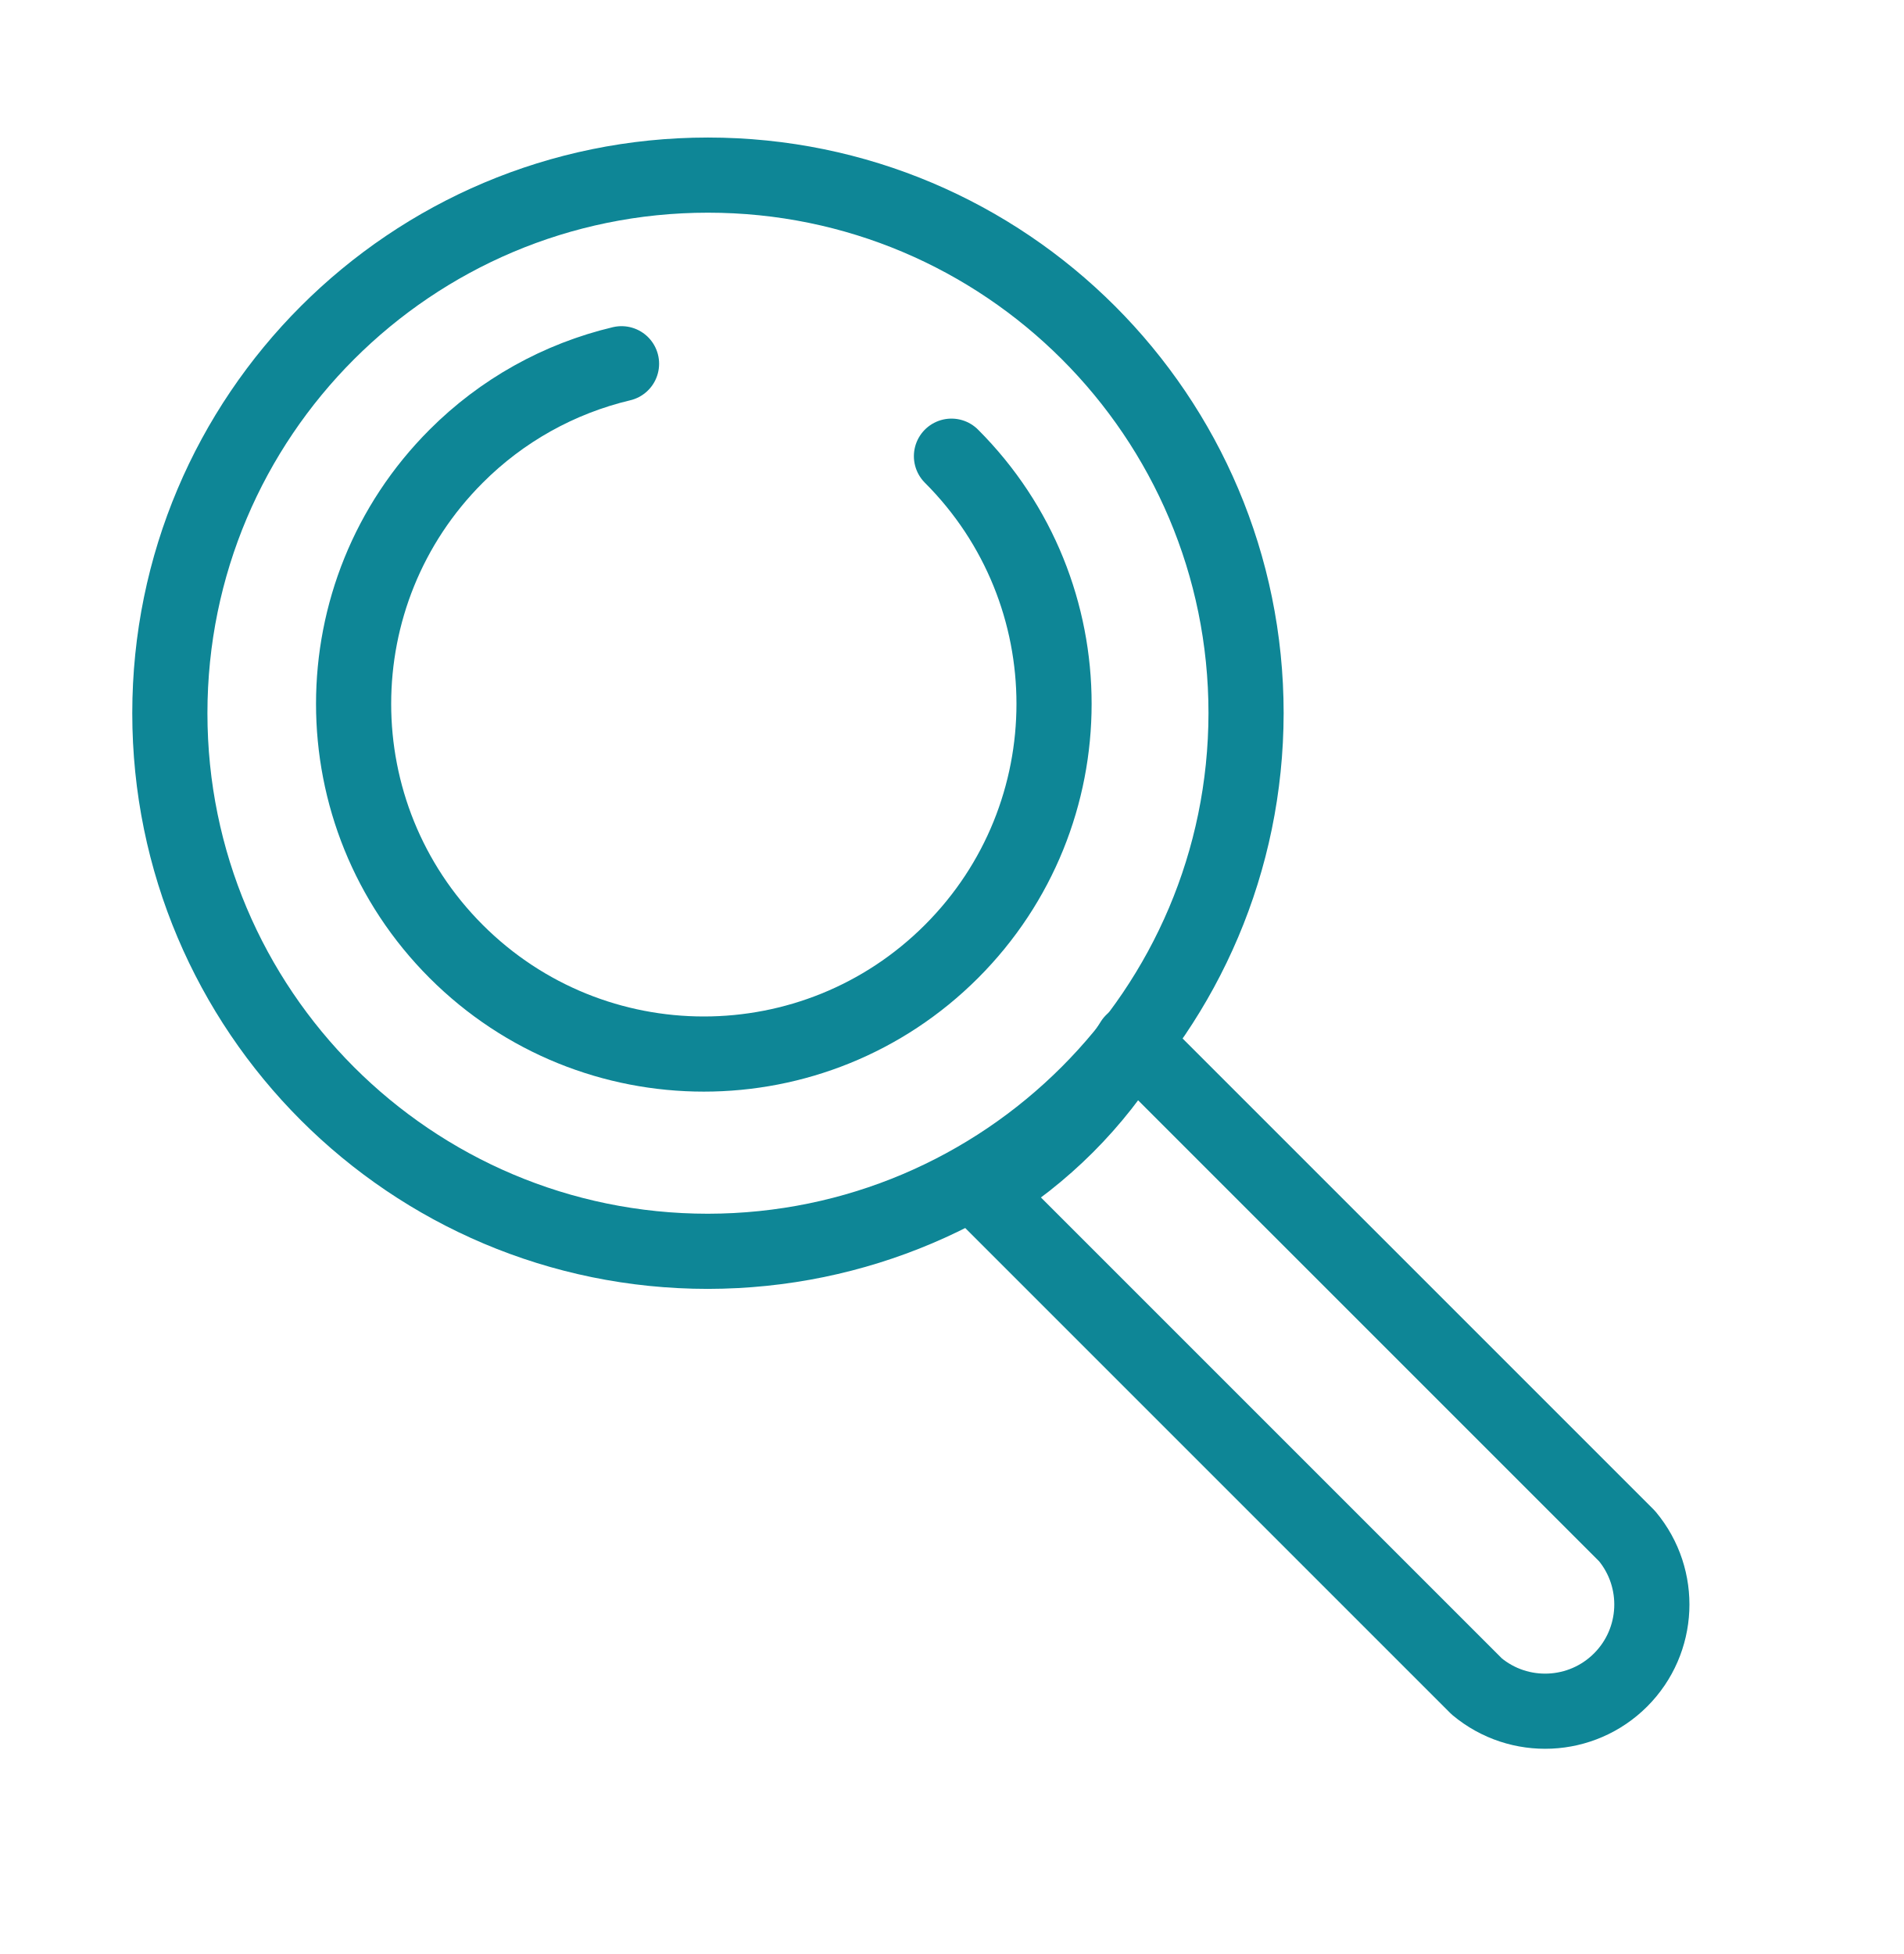
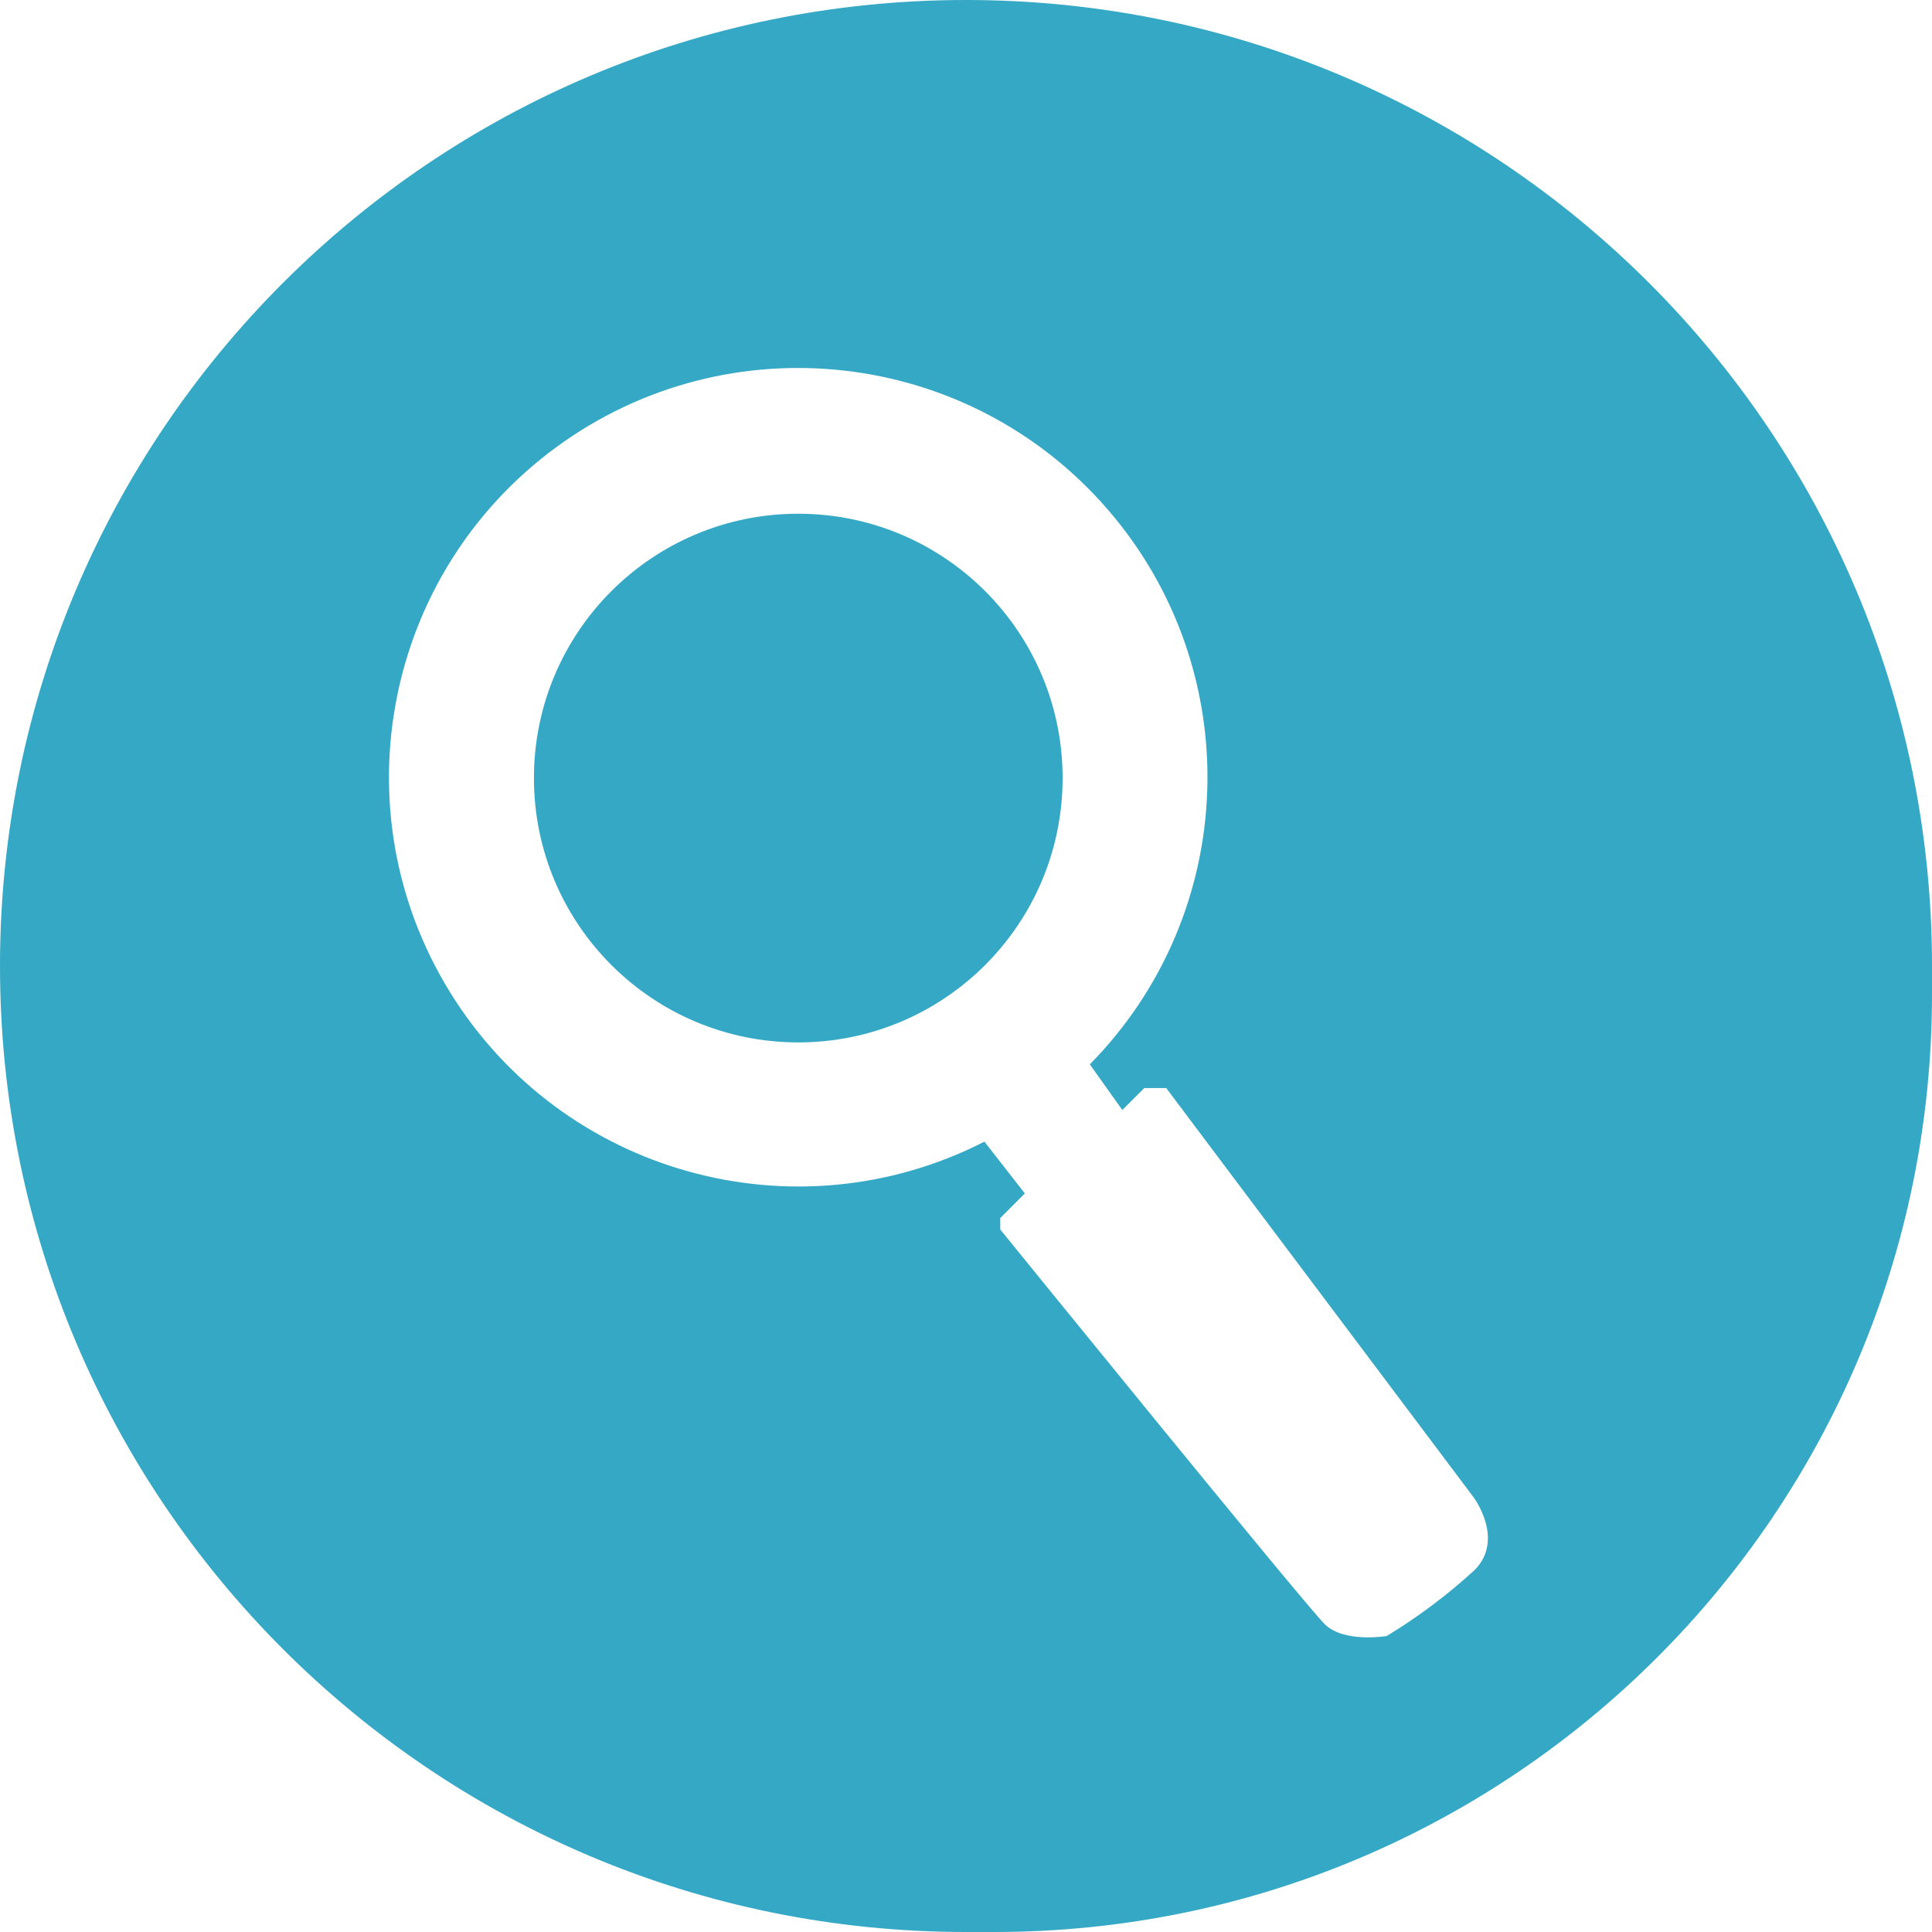
- <svg xmlns="http://www.w3.org/2000/svg" viewBox="0 0 25.33 26">
+ <svg xmlns="http://www.w3.org/2000/svg" viewBox="0 0 22 22">
  <defs>
-     <style>.cls-1{fill:none;stroke:#0e8696;stroke-linecap:round;stroke-linejoin:round;}</style>
+     <style>.cls-1{fill:#34a8c4}</style>
  </defs>
-   <g id="Layer_3" data-name="Layer 3">
-     <path d="M13.07 15.86l6.58 6.58a1.42 1.42 0 0 0 2-2l-6.58-6.58a6 6 0 0 1-2 2z" class="cls-1" />
-     <path d="M9.42 16.65a7.17 7.17 0 0 0 7.16-7.16 7.16 7.16 0 1 0-7.16 7.16z" class="cls-1" />
-     <path d="M8.27 4.84a4.61 4.61 0 0 0-2.2 1.23 4.66 4.66 0 1 0 6.59 0" class="cls-1" />
+   <g id="Layer_2" data-name="Layer 2">
+     <g id="Layer_1-2" data-name="Layer 1">
+       <circle cx="9.09" cy="8.86" r="3.01" class="cls-1" />
+       <path d="M22 11a11 11 0 1 0-11 11h.32A10.68 10.68 0 0 0 22 11.32v-.16V11zm-5.21 6.88a6.38 6.38 0 0 1-1 .75s-.48.08-.7-.13-3.7-4.5-3.7-4.5v-.13l.28-.28-.46-.59a4.66 4.66 0 1 1 1.2-.88l.37.52.25-.25h.25l3.5 4.66s.36.48.01.83z" class="cls-1" />
+     </g>
  </g>
</svg>
